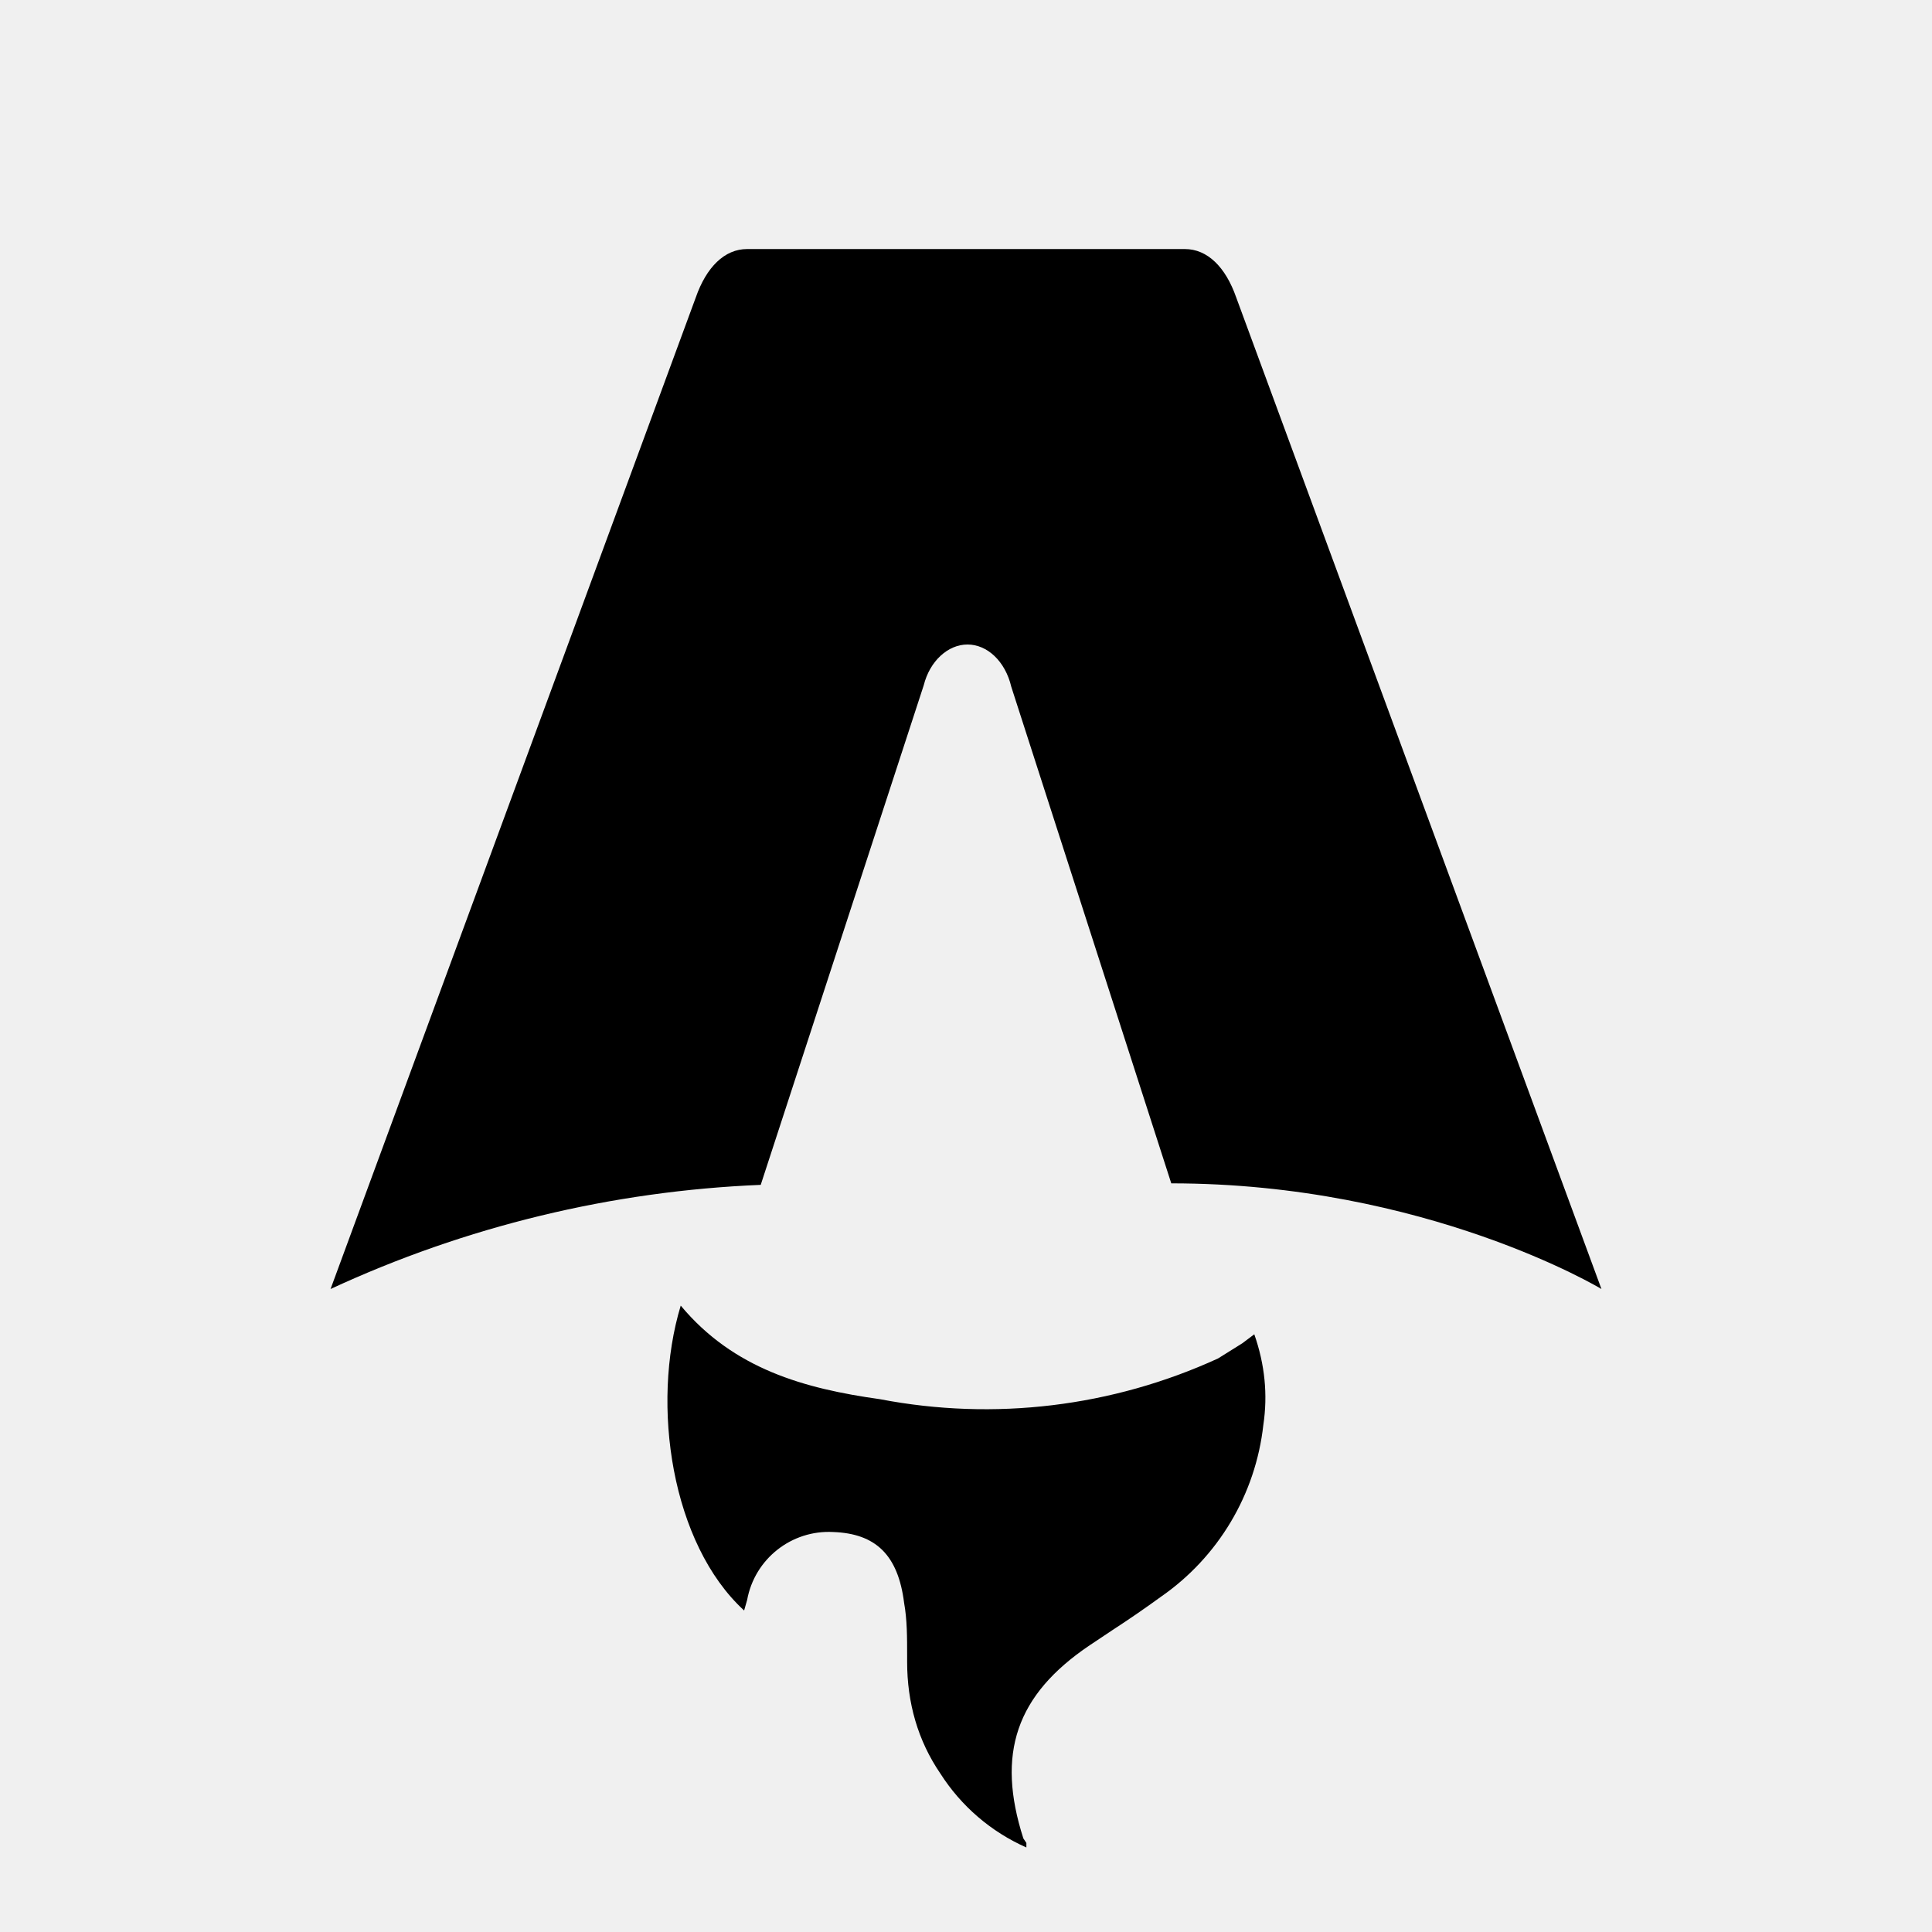
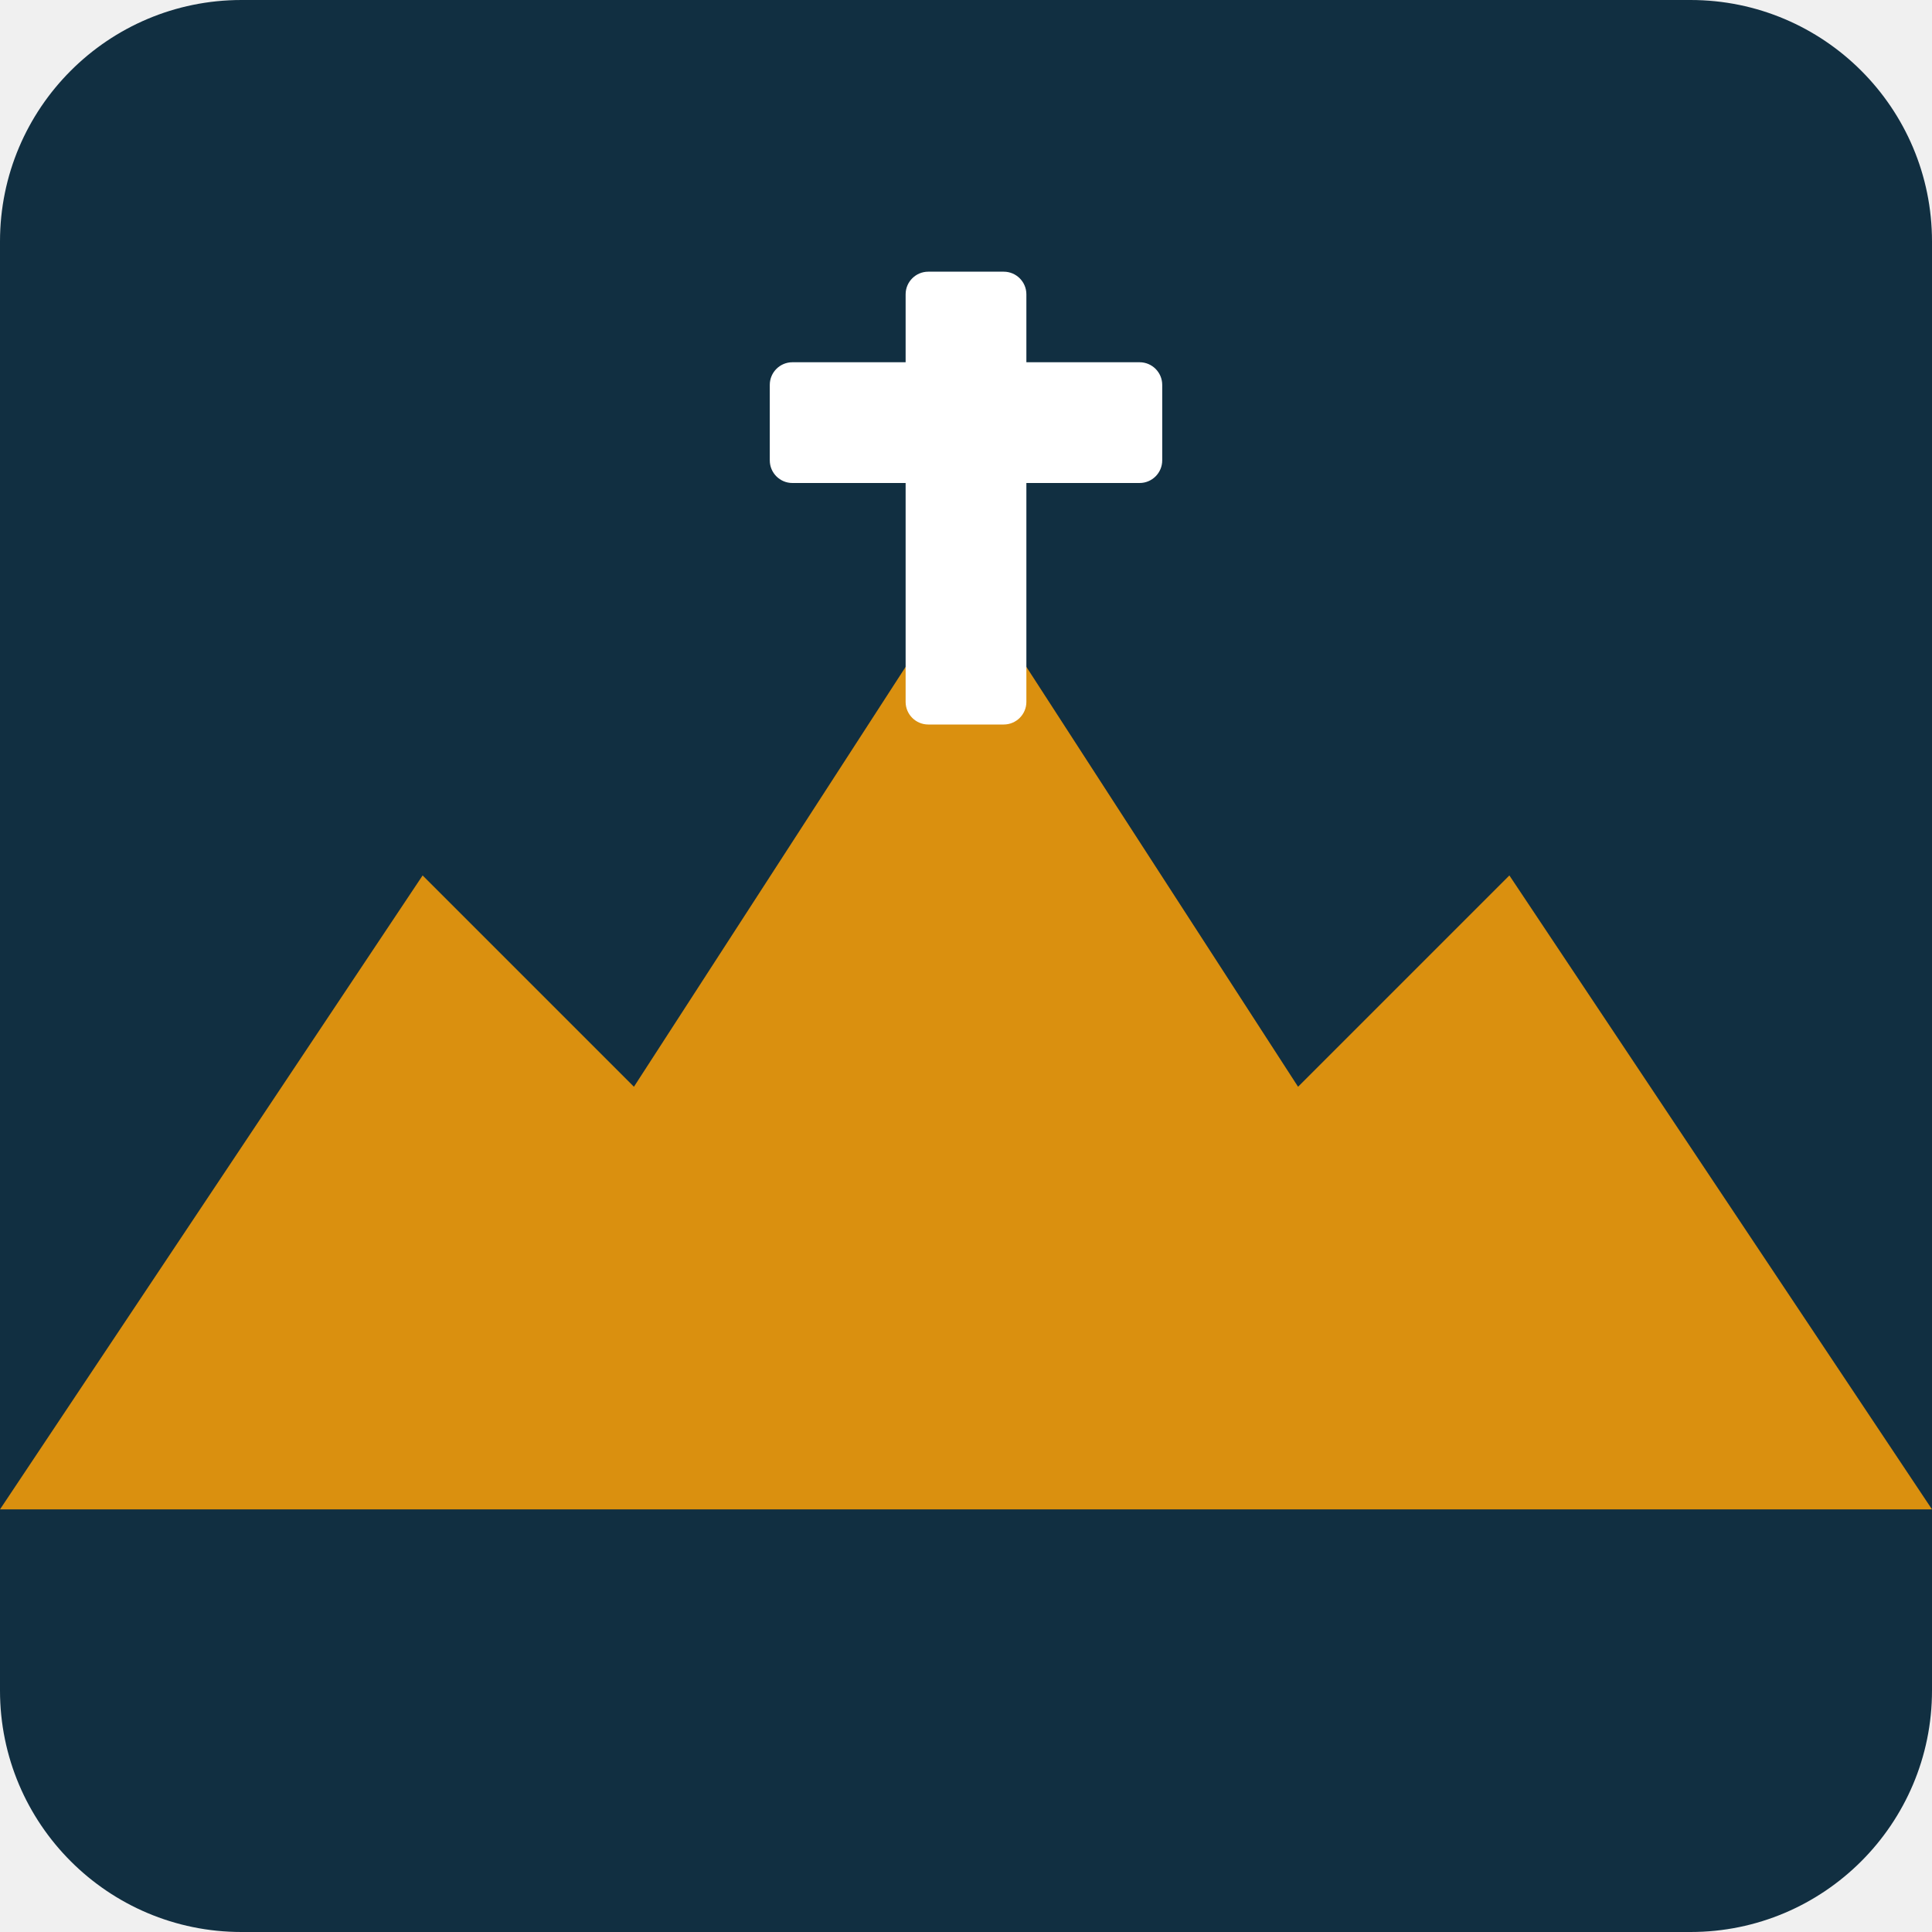
- <svg xmlns="http://www.w3.org/2000/svg" fill="none" viewBox="0 0 128 128">
-   <path d="M50.4 78.5a75.1 75.1 0 0 0-28.5 6.9l24.2-65.7c.7-2 1.9-3.2 3.4-3.2h29c1.5 0 2.7 1.2 3.4 3.2l24.2 65.7s-11.6-7-28.5-7L67 45.5c-.4-1.7-1.6-2.8-2.9-2.8-1.3 0-2.5 1.1-2.9 2.7L50.4 78.5Zm-1.1 28.2Zm-4.2-20.2c-2 6.6-.6 15.8 4.2 20.2a17.5 17.5 0 0 1 .2-.7 5.5 5.5 0 0 1 5.7-4.5c2.8.1 4.3 1.5 4.7 4.7.2 1.1.2 2.3.2 3.5v.4c0 2.7.7 5.2 2.2 7.4a13 13 0 0 0 5.7 4.9v-.3l-.2-.3c-1.8-5.6-.5-9.5 4.4-12.8l1.5-1a73 73 0 0 0 3.2-2.2 16 16 0 0 0 6.8-11.4c.3-2 .1-4-.6-6l-.8.6-1.6 1a37 37 0 0 1-22.4 2.7c-5-.7-9.7-2-13.2-6.2Z" />
-   <style>
-         path { fill: #000; }
-         @media (prefers-color-scheme: dark) {
-             path { fill: #FFF; }
-         }
-     </style>
+ <svg xmlns="http://www.w3.org/2000/svg" viewBox="0 0 128 128">
+   <rect width="128" height="128" rx="16" fill="#112F41" />
+   <path d="M0 100 L28 58 L42 72 L64 38 L86 72 L100 58 L128 100 Z" fill="#F09A0A" opacity="0.9" />
+   <rect x="60" y="18" width="8" height="30" rx="1.5" fill="#FFFFFF" />
+   <rect x="51" y="24" width="26" height="8" rx="1.5" fill="#FFFFFF" />
</svg>
